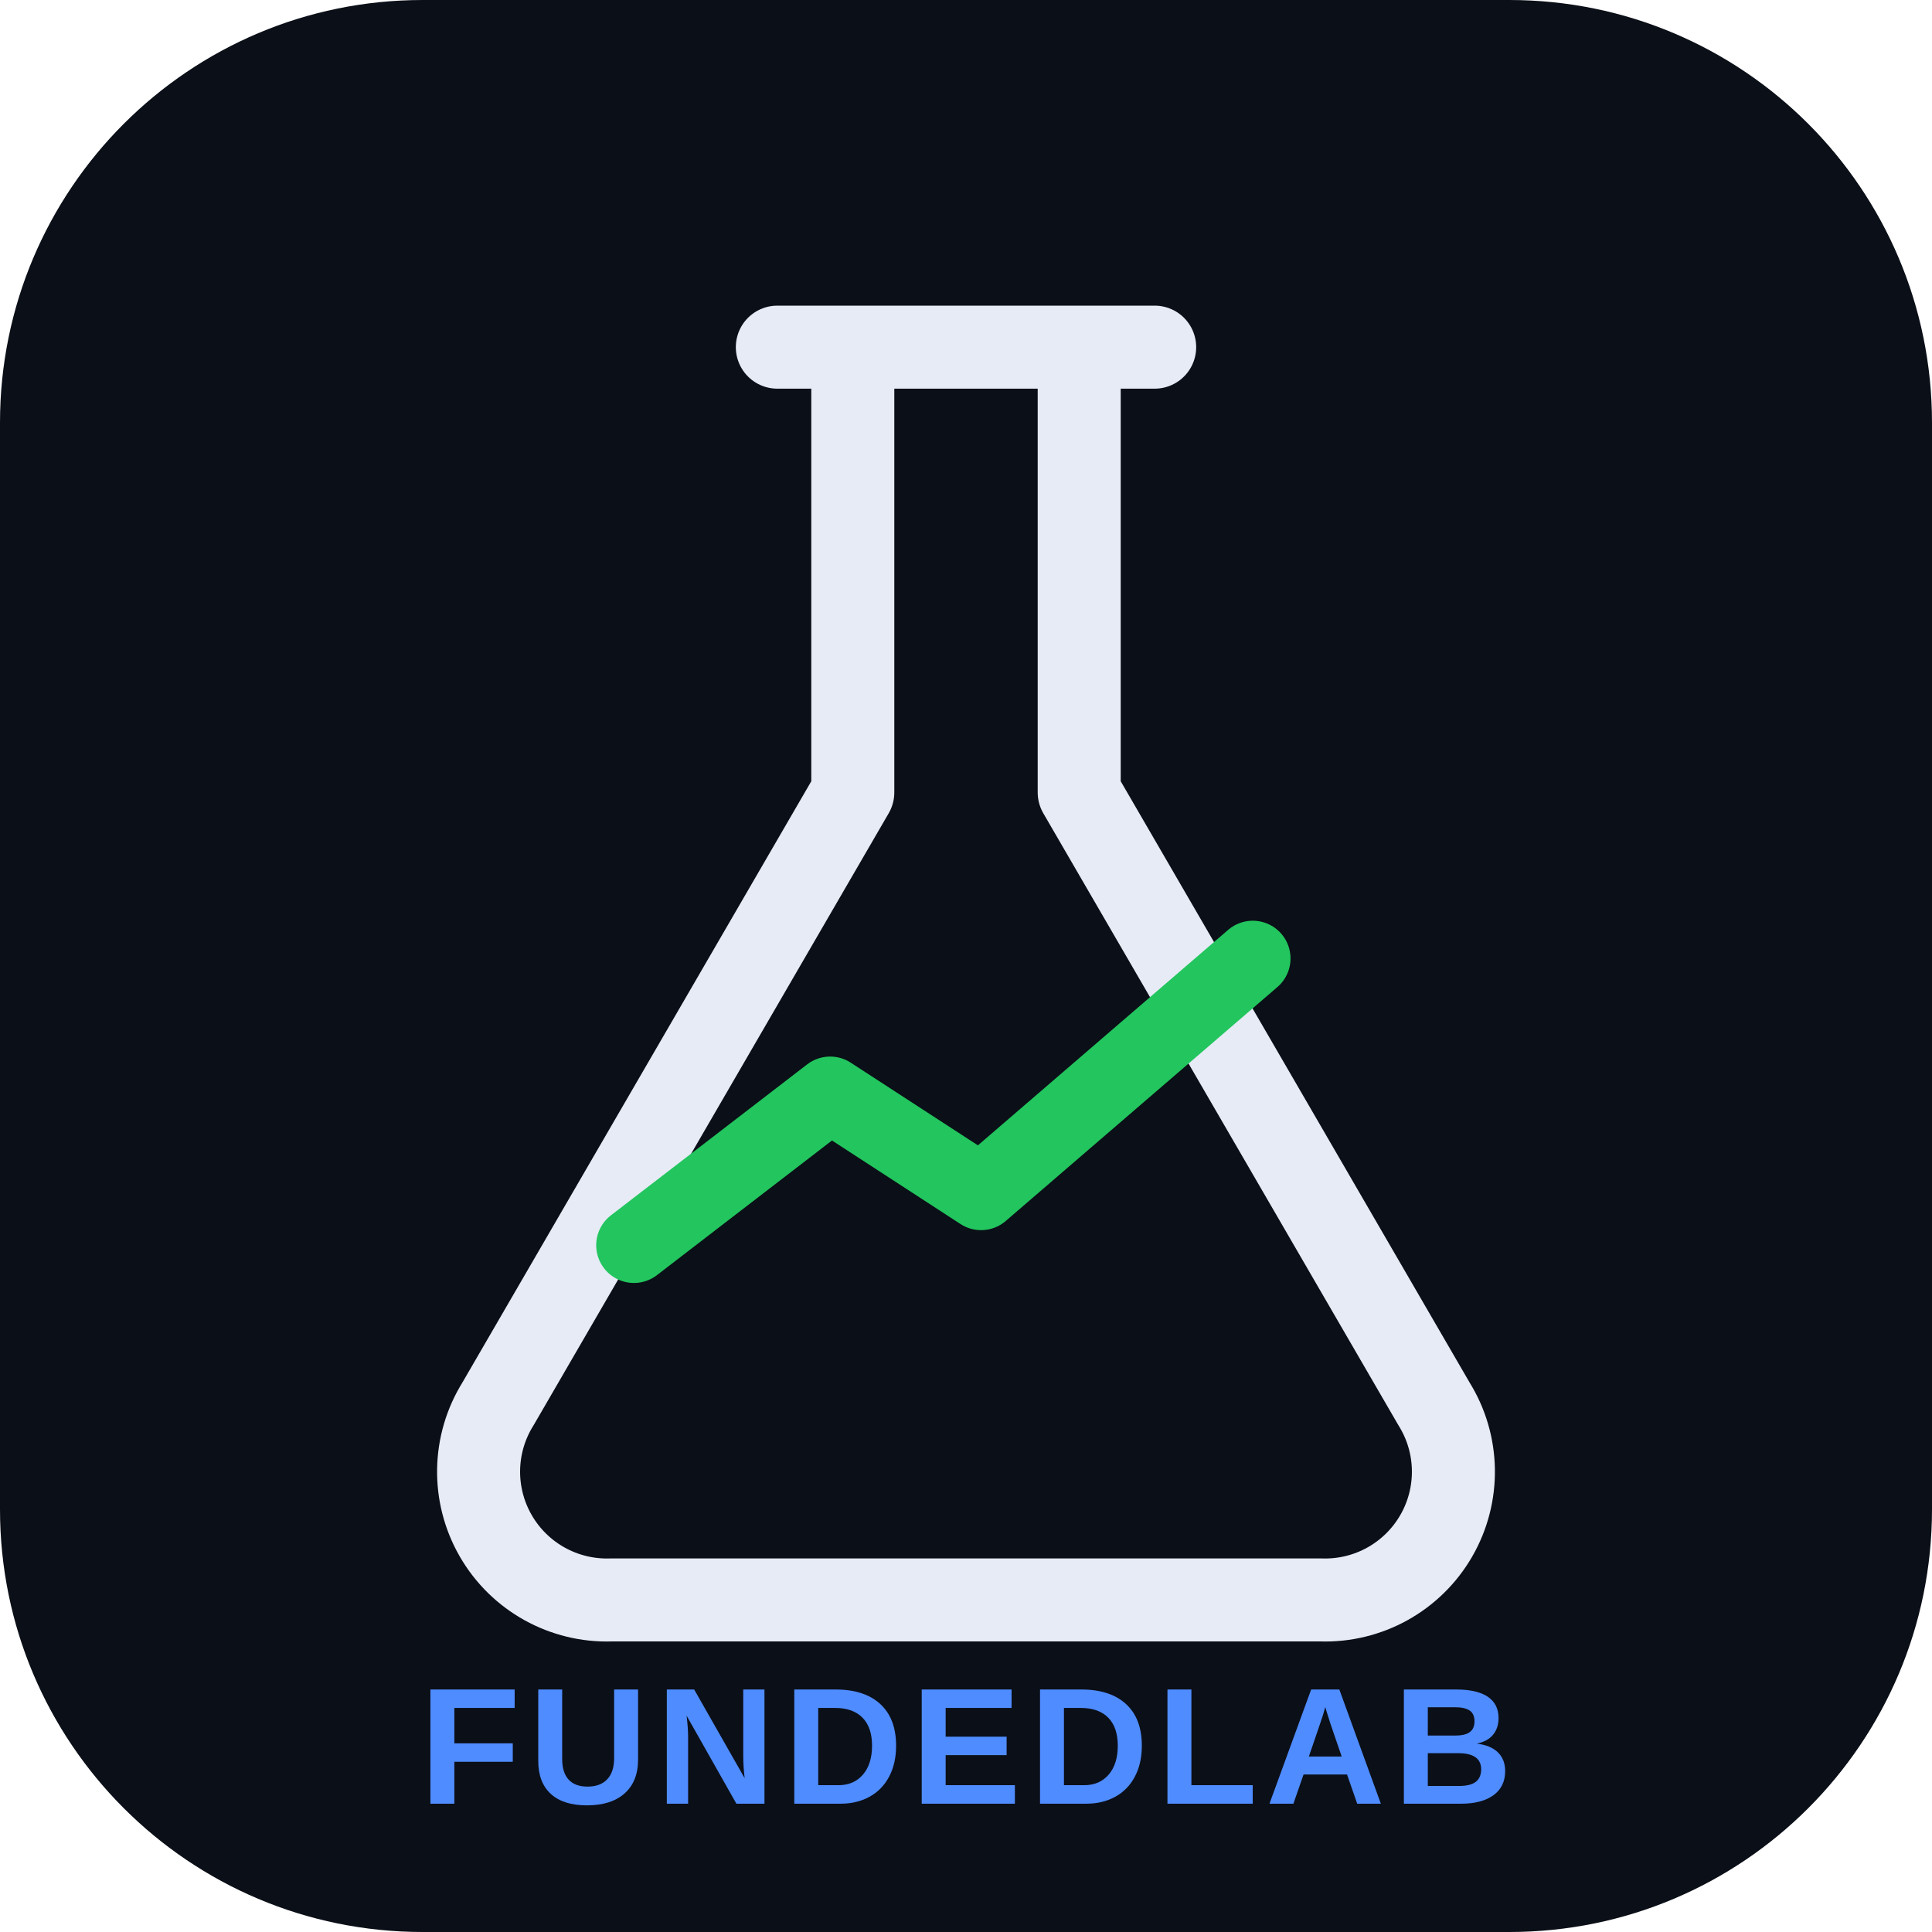
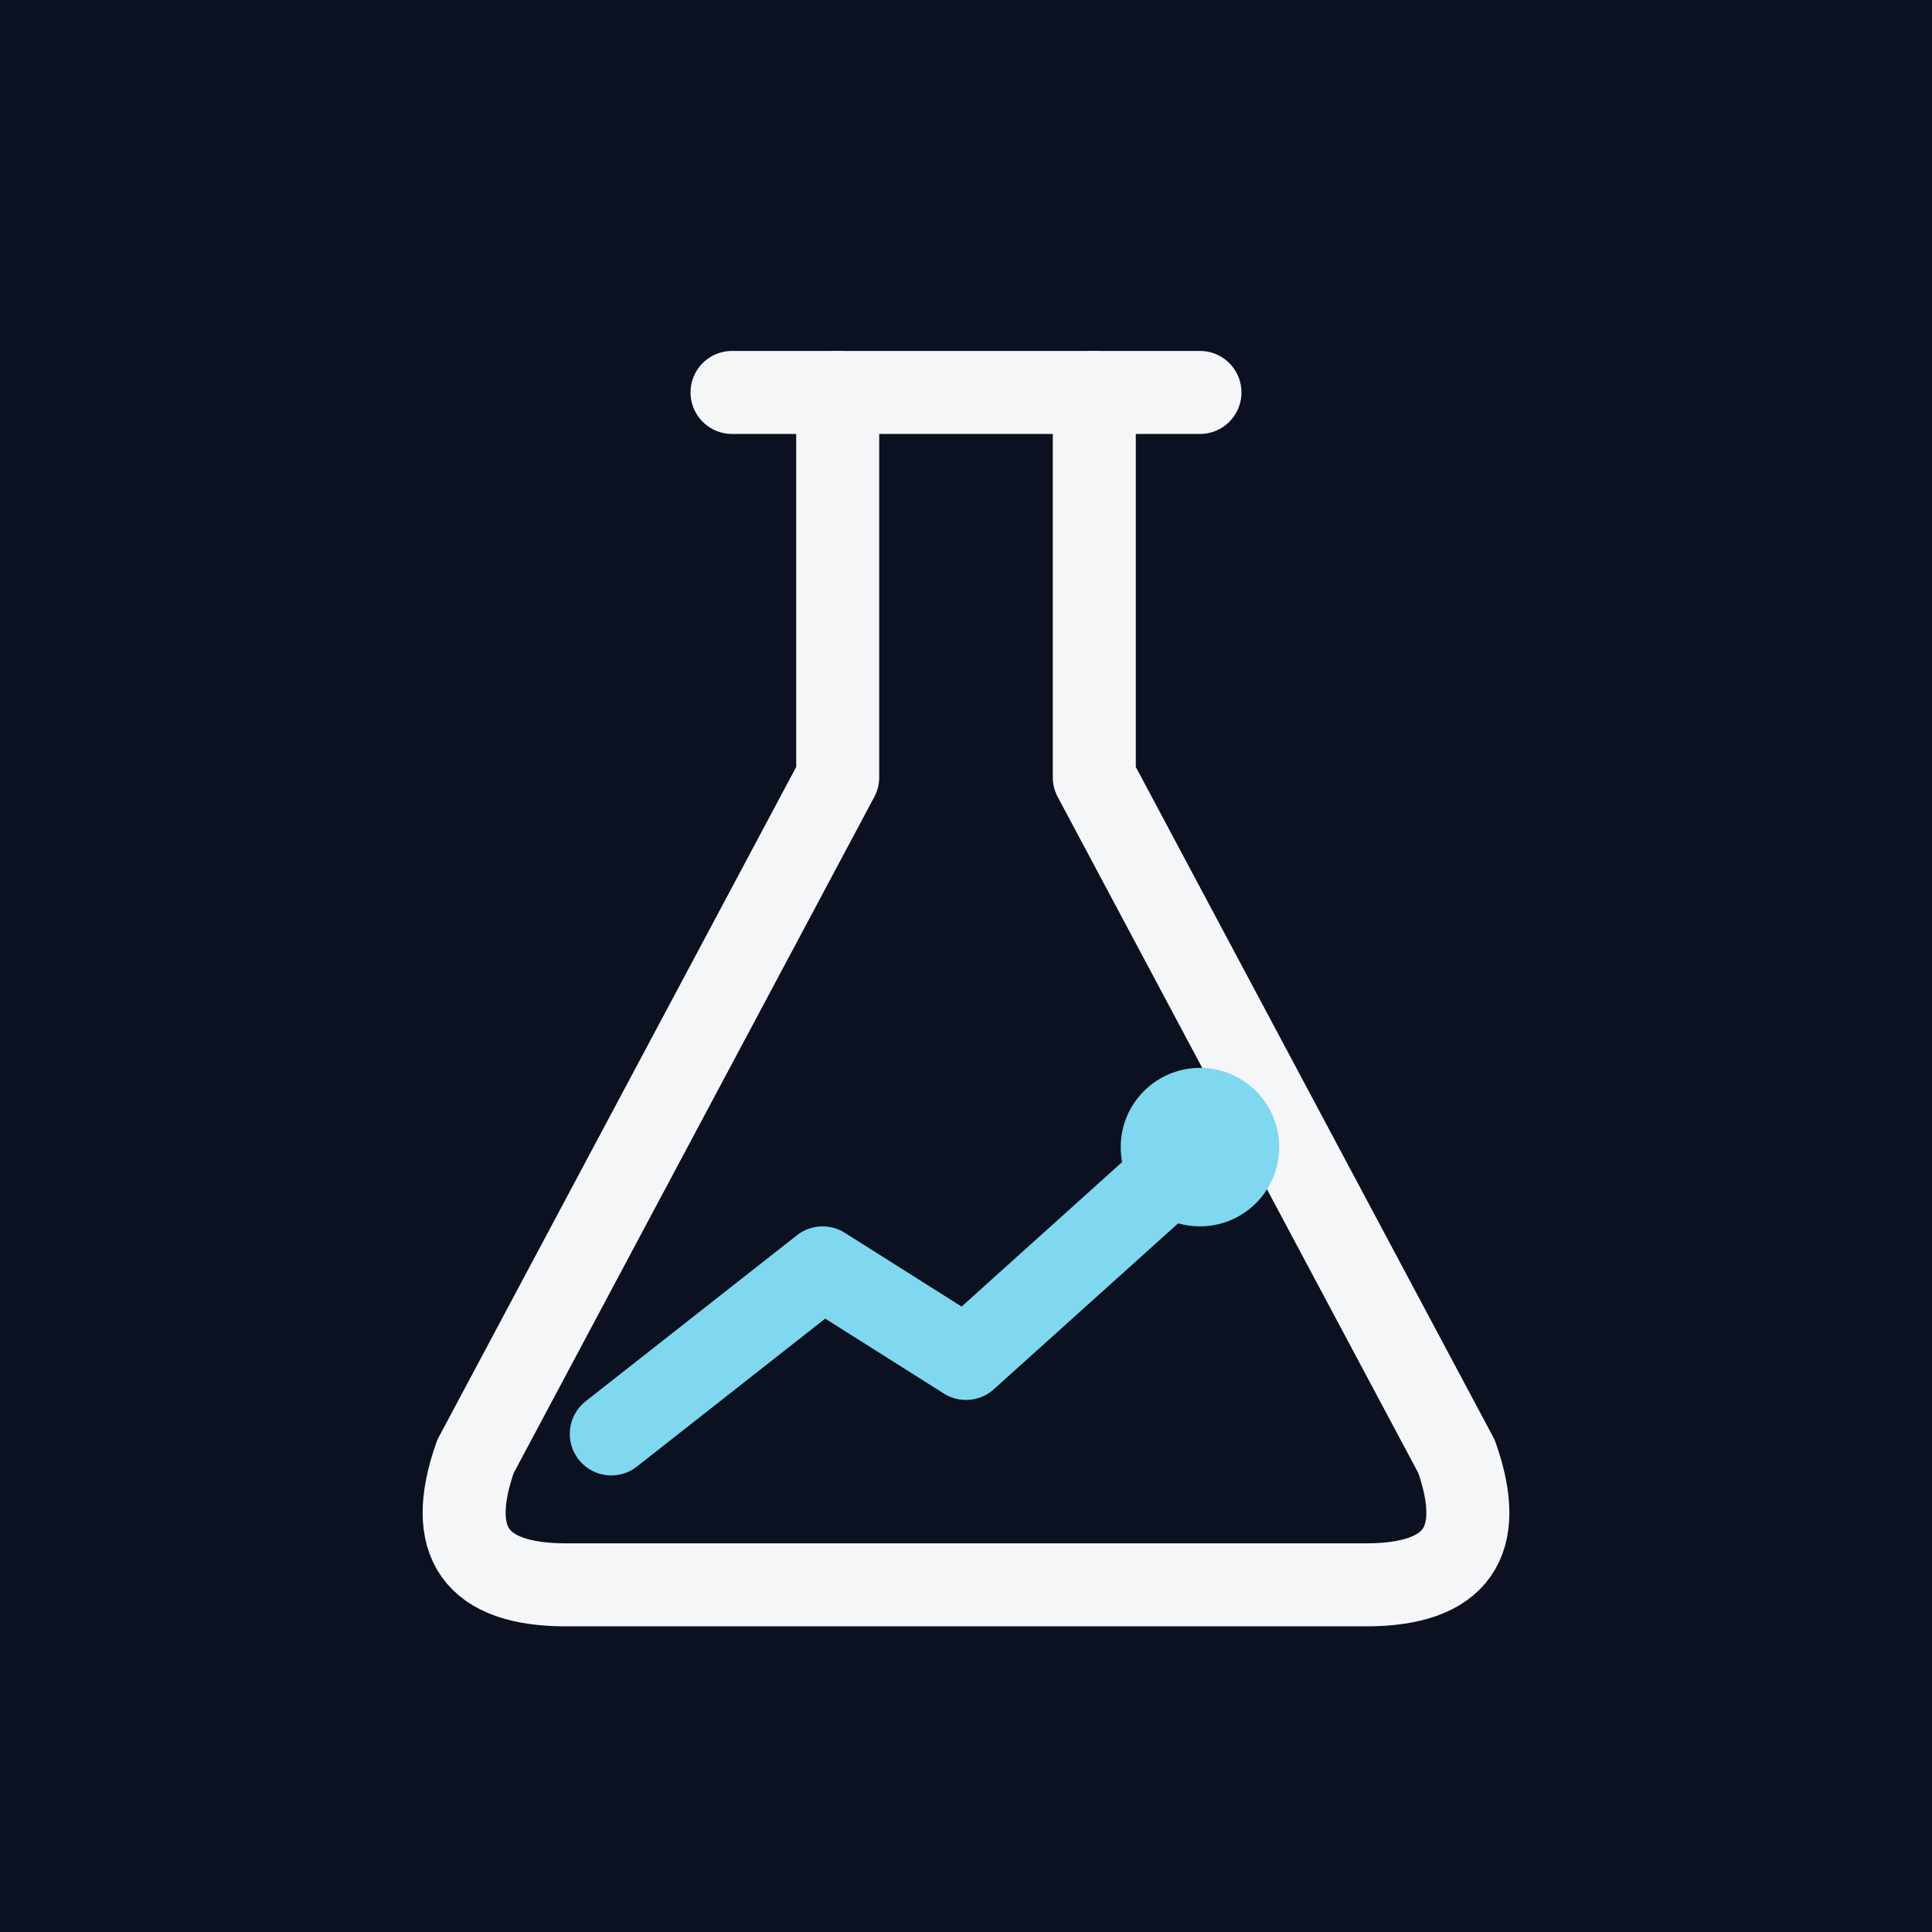
<svg xmlns="http://www.w3.org/2000/svg" viewBox="0 0 512 512">
-   <rect width="512" height="512" rx="112" fill="#0b0f17" />
-   <path d="M206 92h100M226 92v118L132 372a34 34 0 0 0 30 52h188a34 34 0 0 0 30-52L286 210V92" fill="none" stroke="#e6ebf5" stroke-width="22" stroke-linejoin="round" stroke-linecap="round" />
-   <path d="M168 330l52-40 40 26 72-62" fill="none" stroke="#22c55e" stroke-width="20" stroke-linecap="round" stroke-linejoin="round" />
-   <text x="256" y="478" text-anchor="middle" font-family="Arial, Helvetica, sans-serif" font-weight="700" font-size="44" fill="#4f8cff" letter-spacing="2">FUNDEDLAB</text>
+   <rect width="512" height="512" fill="#0b1120" />
+   <path d="M222 104V206L126 386Q114 420 150 420H362Q398 420 386 386L290 206V104" fill="none" stroke="#f4f6f8" stroke-width="22" stroke-linejoin="round" stroke-linecap="round" />
+   <path d="M194 104H318" stroke="#f4f6f8" stroke-width="22" stroke-linecap="round" />
+   <path d="M162 380L218 336L256 360L316 306" fill="none" stroke="#7fd8ef" stroke-width="22" stroke-linecap="round" stroke-linejoin="round" />
+   <circle cx="318" cy="304" r="21" fill="#7fd8ef" />
</svg>
